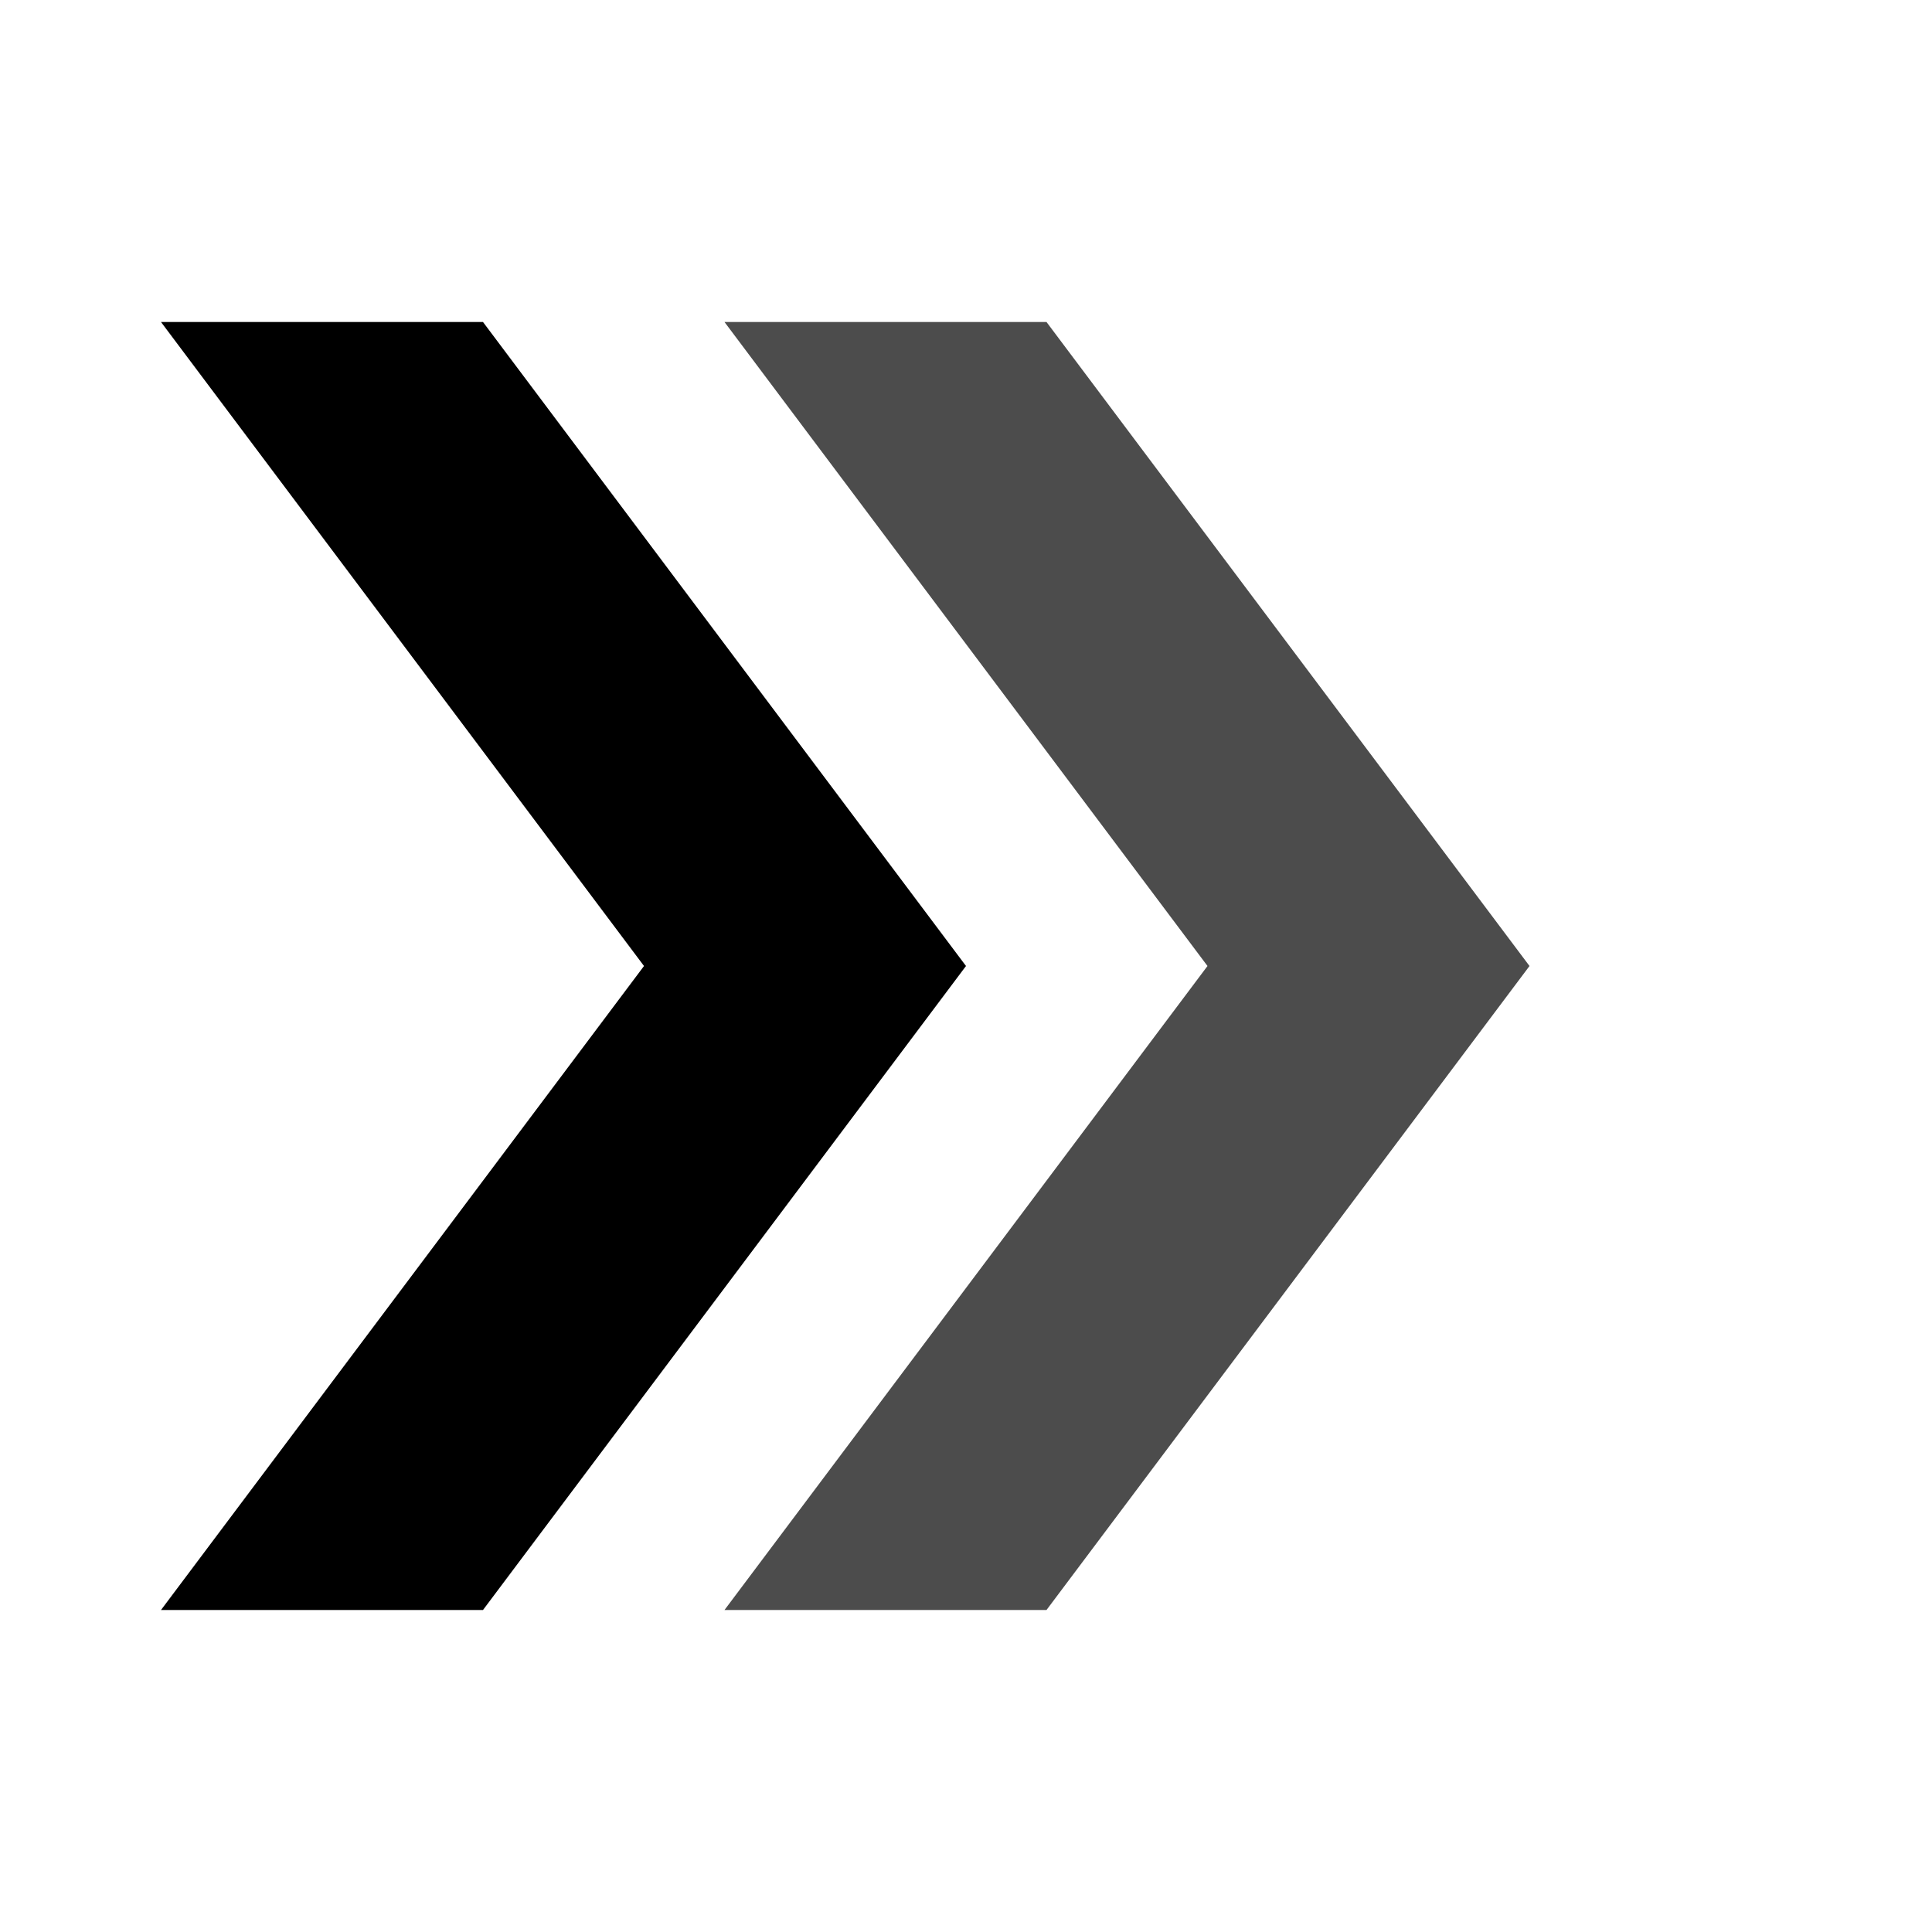
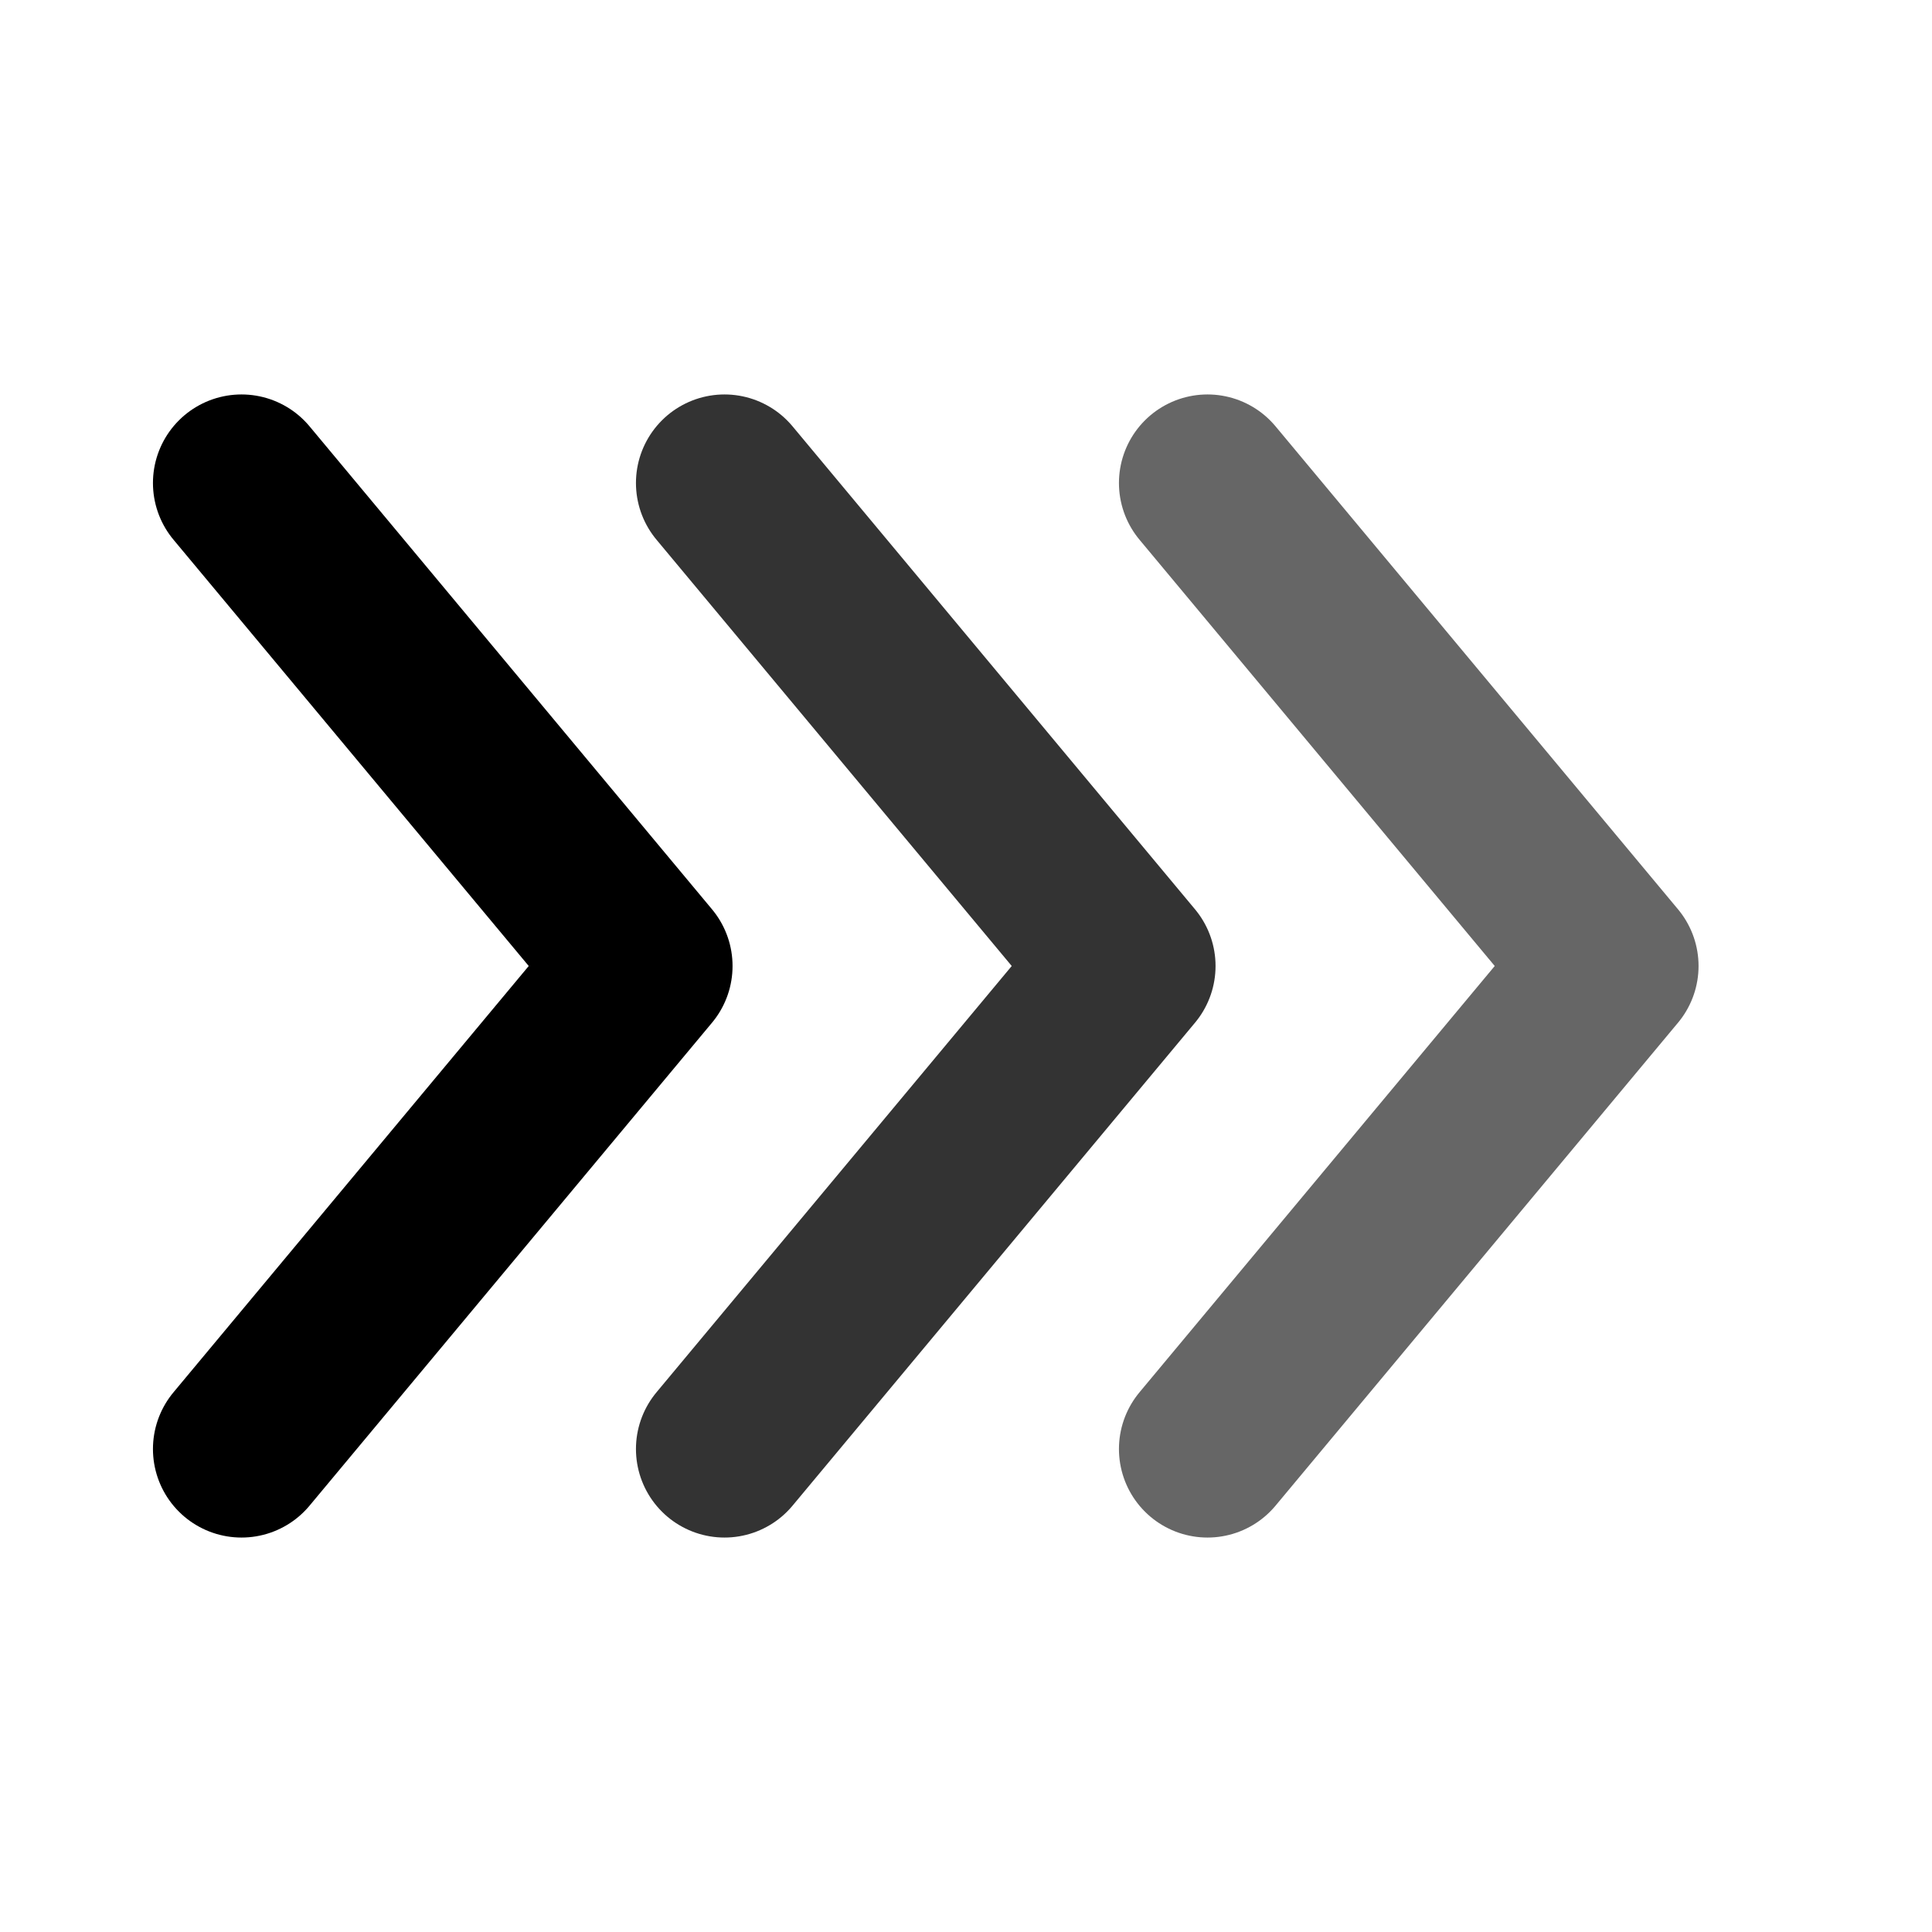
- <svg xmlns="http://www.w3.org/2000/svg" width="24" height="24" viewBox="0 0 24 24" fill="currentColor">
-   <path d="M 2 4 L 6 4 L 12 12 L 6 20 L 2 20 L 8 12 Z" />
-   <path d="M 9 4 L 13 4 L 19 12 L 13 20 L 9 20 L 15 12 Z" opacity="0.7" />
+ <svg xmlns="http://www.w3.org/2000/svg" width="24" height="24" viewBox="0 0 24 24" fill="none" stroke="currentColor" stroke-width="2.2" stroke-linecap="round" stroke-linejoin="round">
+   <polyline points="3,6 8,12 3,18" />
+   <polyline points="9,6 14,12 9,18" opacity="0.8" />
+   <polyline points="15,6 20,12 15,18" opacity="0.6" />
</svg>
